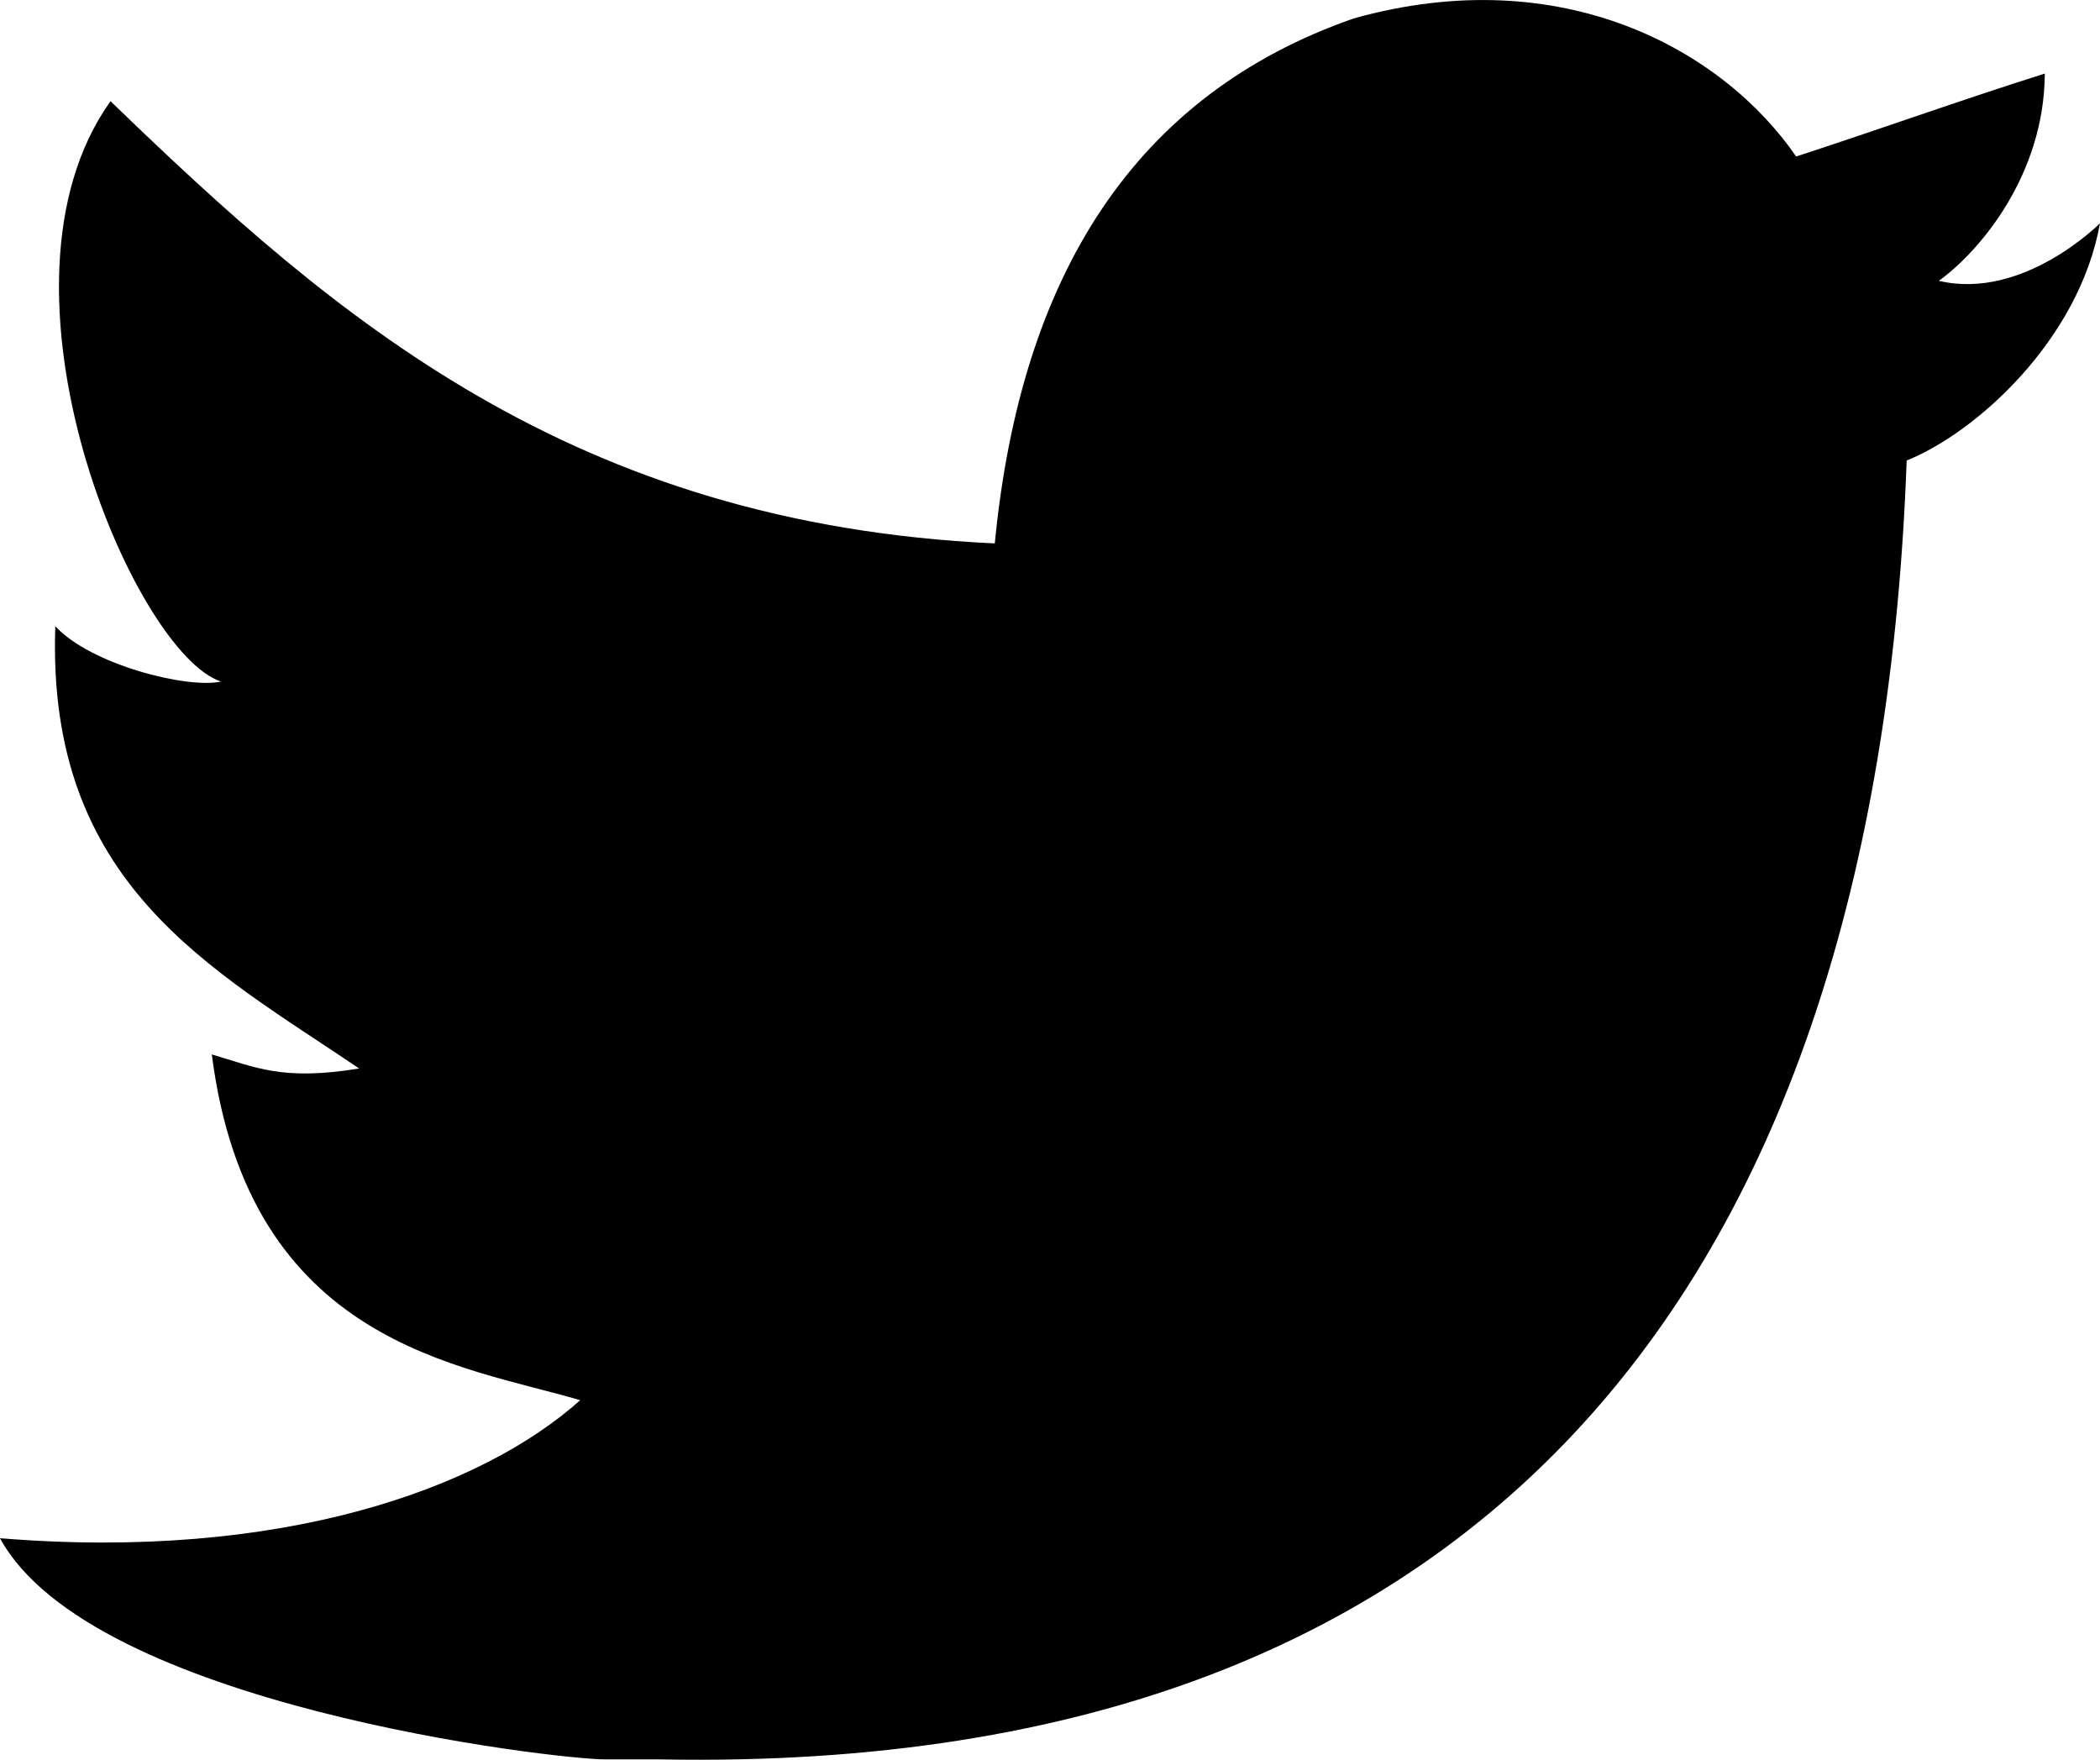
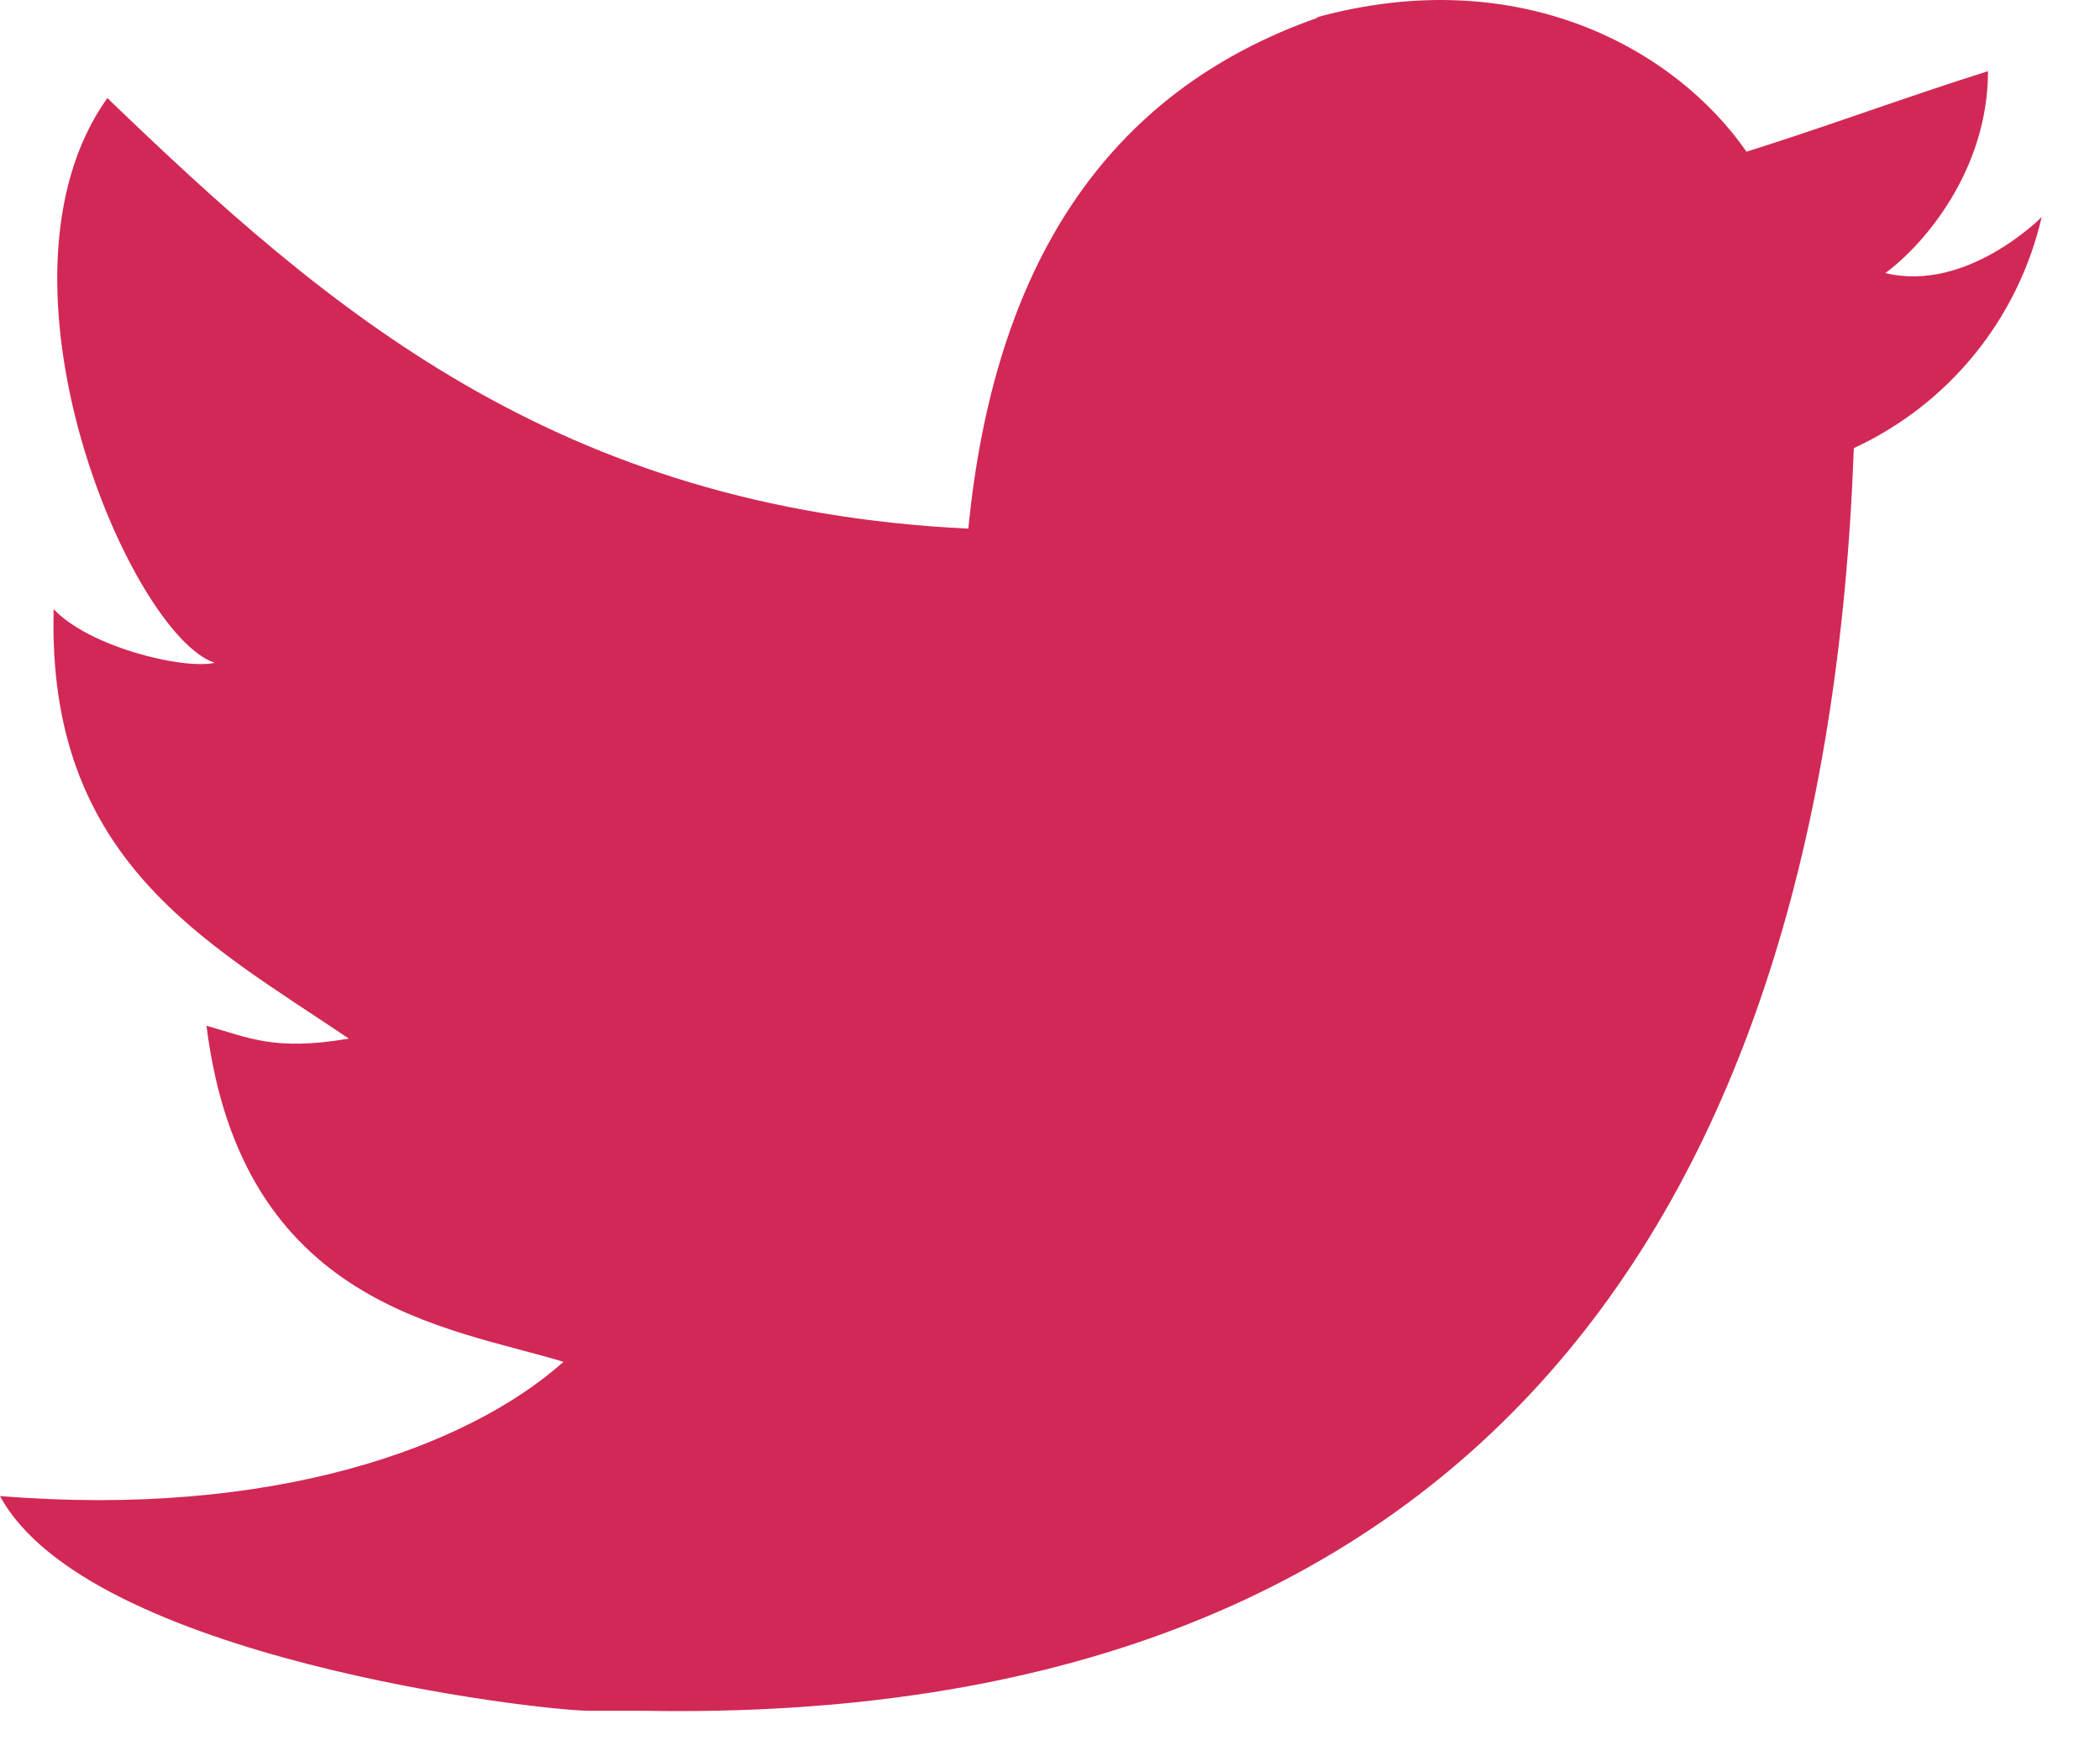
- <svg xmlns="http://www.w3.org/2000/svg" version="1.0" id="Layer_1" x="0px" y="0px" width="17.5px" height="14.663px" viewBox="0 0 17.5 14.663" enable-background="new 0 0 17.5 14.663" xml:space="preserve">
-   <g id="W6EeEF_1_">
-     <g>
-       <path fill-rule="evenodd" clip-rule="evenodd" d="M11.283,0.153c1.736-0.485,3.074,0.263,3.685,1.151 c0.694-0.226,1.372-0.47,2.072-0.691c-0.004,0.841-0.538,1.478-0.883,1.727C16.861,2.506,17.5,1.86,17.5,1.86 c-0.175,0.976-1.035,1.746-1.611,1.977C15.65,10.429,12.617,14.793,5.507,14.66c-0.538,0,0.077,0-0.46,0 c-0.422,0-4.29-0.45-5.047-1.843c2.341,0.192,4.011-0.412,4.835-1.15c-0.989-0.293-2.761-0.464-3.07-2.881 c0.362,0.105,0.583,0.223,1.228,0.117C1.757,8.067,0.385,7.366,0.461,5.218c0.294,0.32,1.1,0.523,1.381,0.461 c-0.725-0.235-2.03-3.281-0.921-4.836C2.794,2.654,4.769,4.364,8.29,4.528C8.506,2.288,9.461,0.787,11.283,0.153z" />
-     </g>
-   </g>
+ <svg xmlns="http://www.w3.org/2000/svg" fill="#d22856" width="18" height="15" viewBox="0 0 18 15">
+   <path fill-rule="evenodd" clip-rule="evenodd" d="M11.28.15c1.74-.48 3.08.27 3.69 1.15.7-.22 1.37-.47 2.07-.69 0 .84-.54 1.48-.88 1.73.7.17 1.34-.48 1.34-.48a2.9 2.9 0 01-1.61 1.98c-.24 6.59-3.27 10.95-10.38 10.82h-.46c-.43 0-4.3-.45-5.05-1.84 2.34.19 4.01-.42 4.83-1.15-.98-.3-2.76-.47-3.06-2.88.36.1.58.22 1.22.11C1.76 8.07.4 7.37.46 5.22c.3.32 1.1.52 1.38.46C1.12 5.44-.19 2.4.92.84 2.8 2.65 4.77 4.36 8.3 4.53c.22-2.24 1.17-3.74 3-4.38z" />
</svg>
